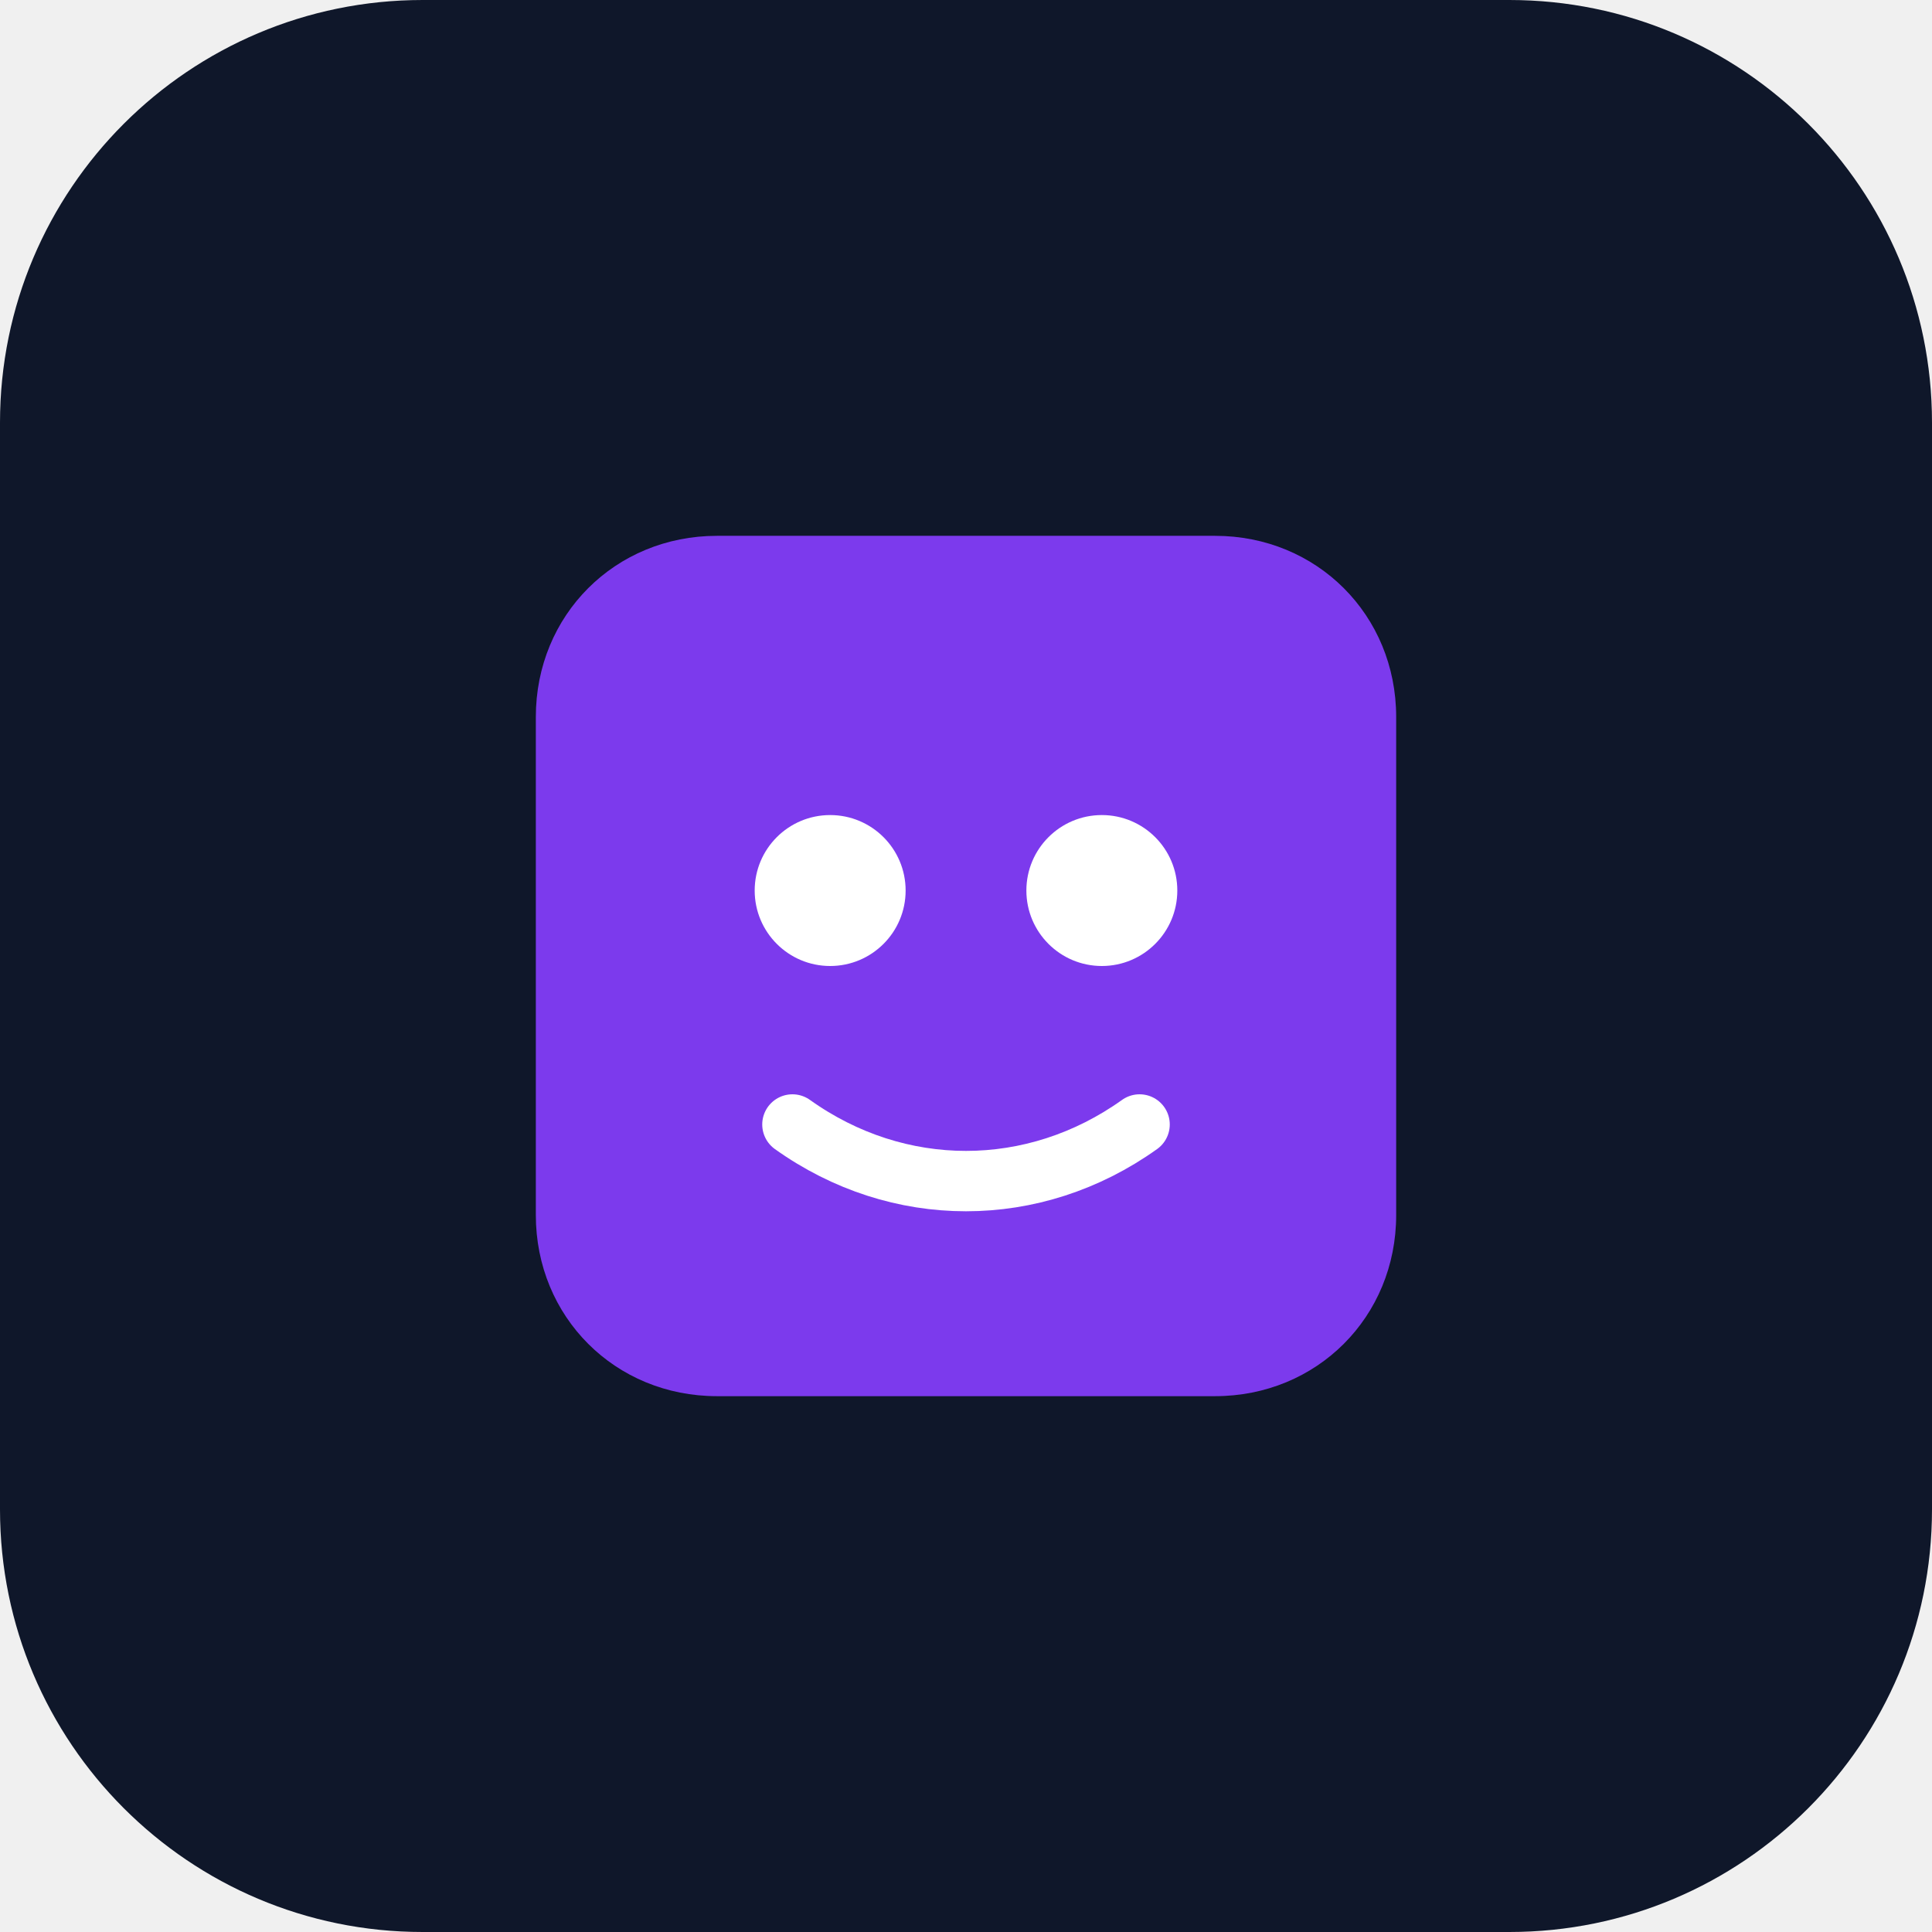
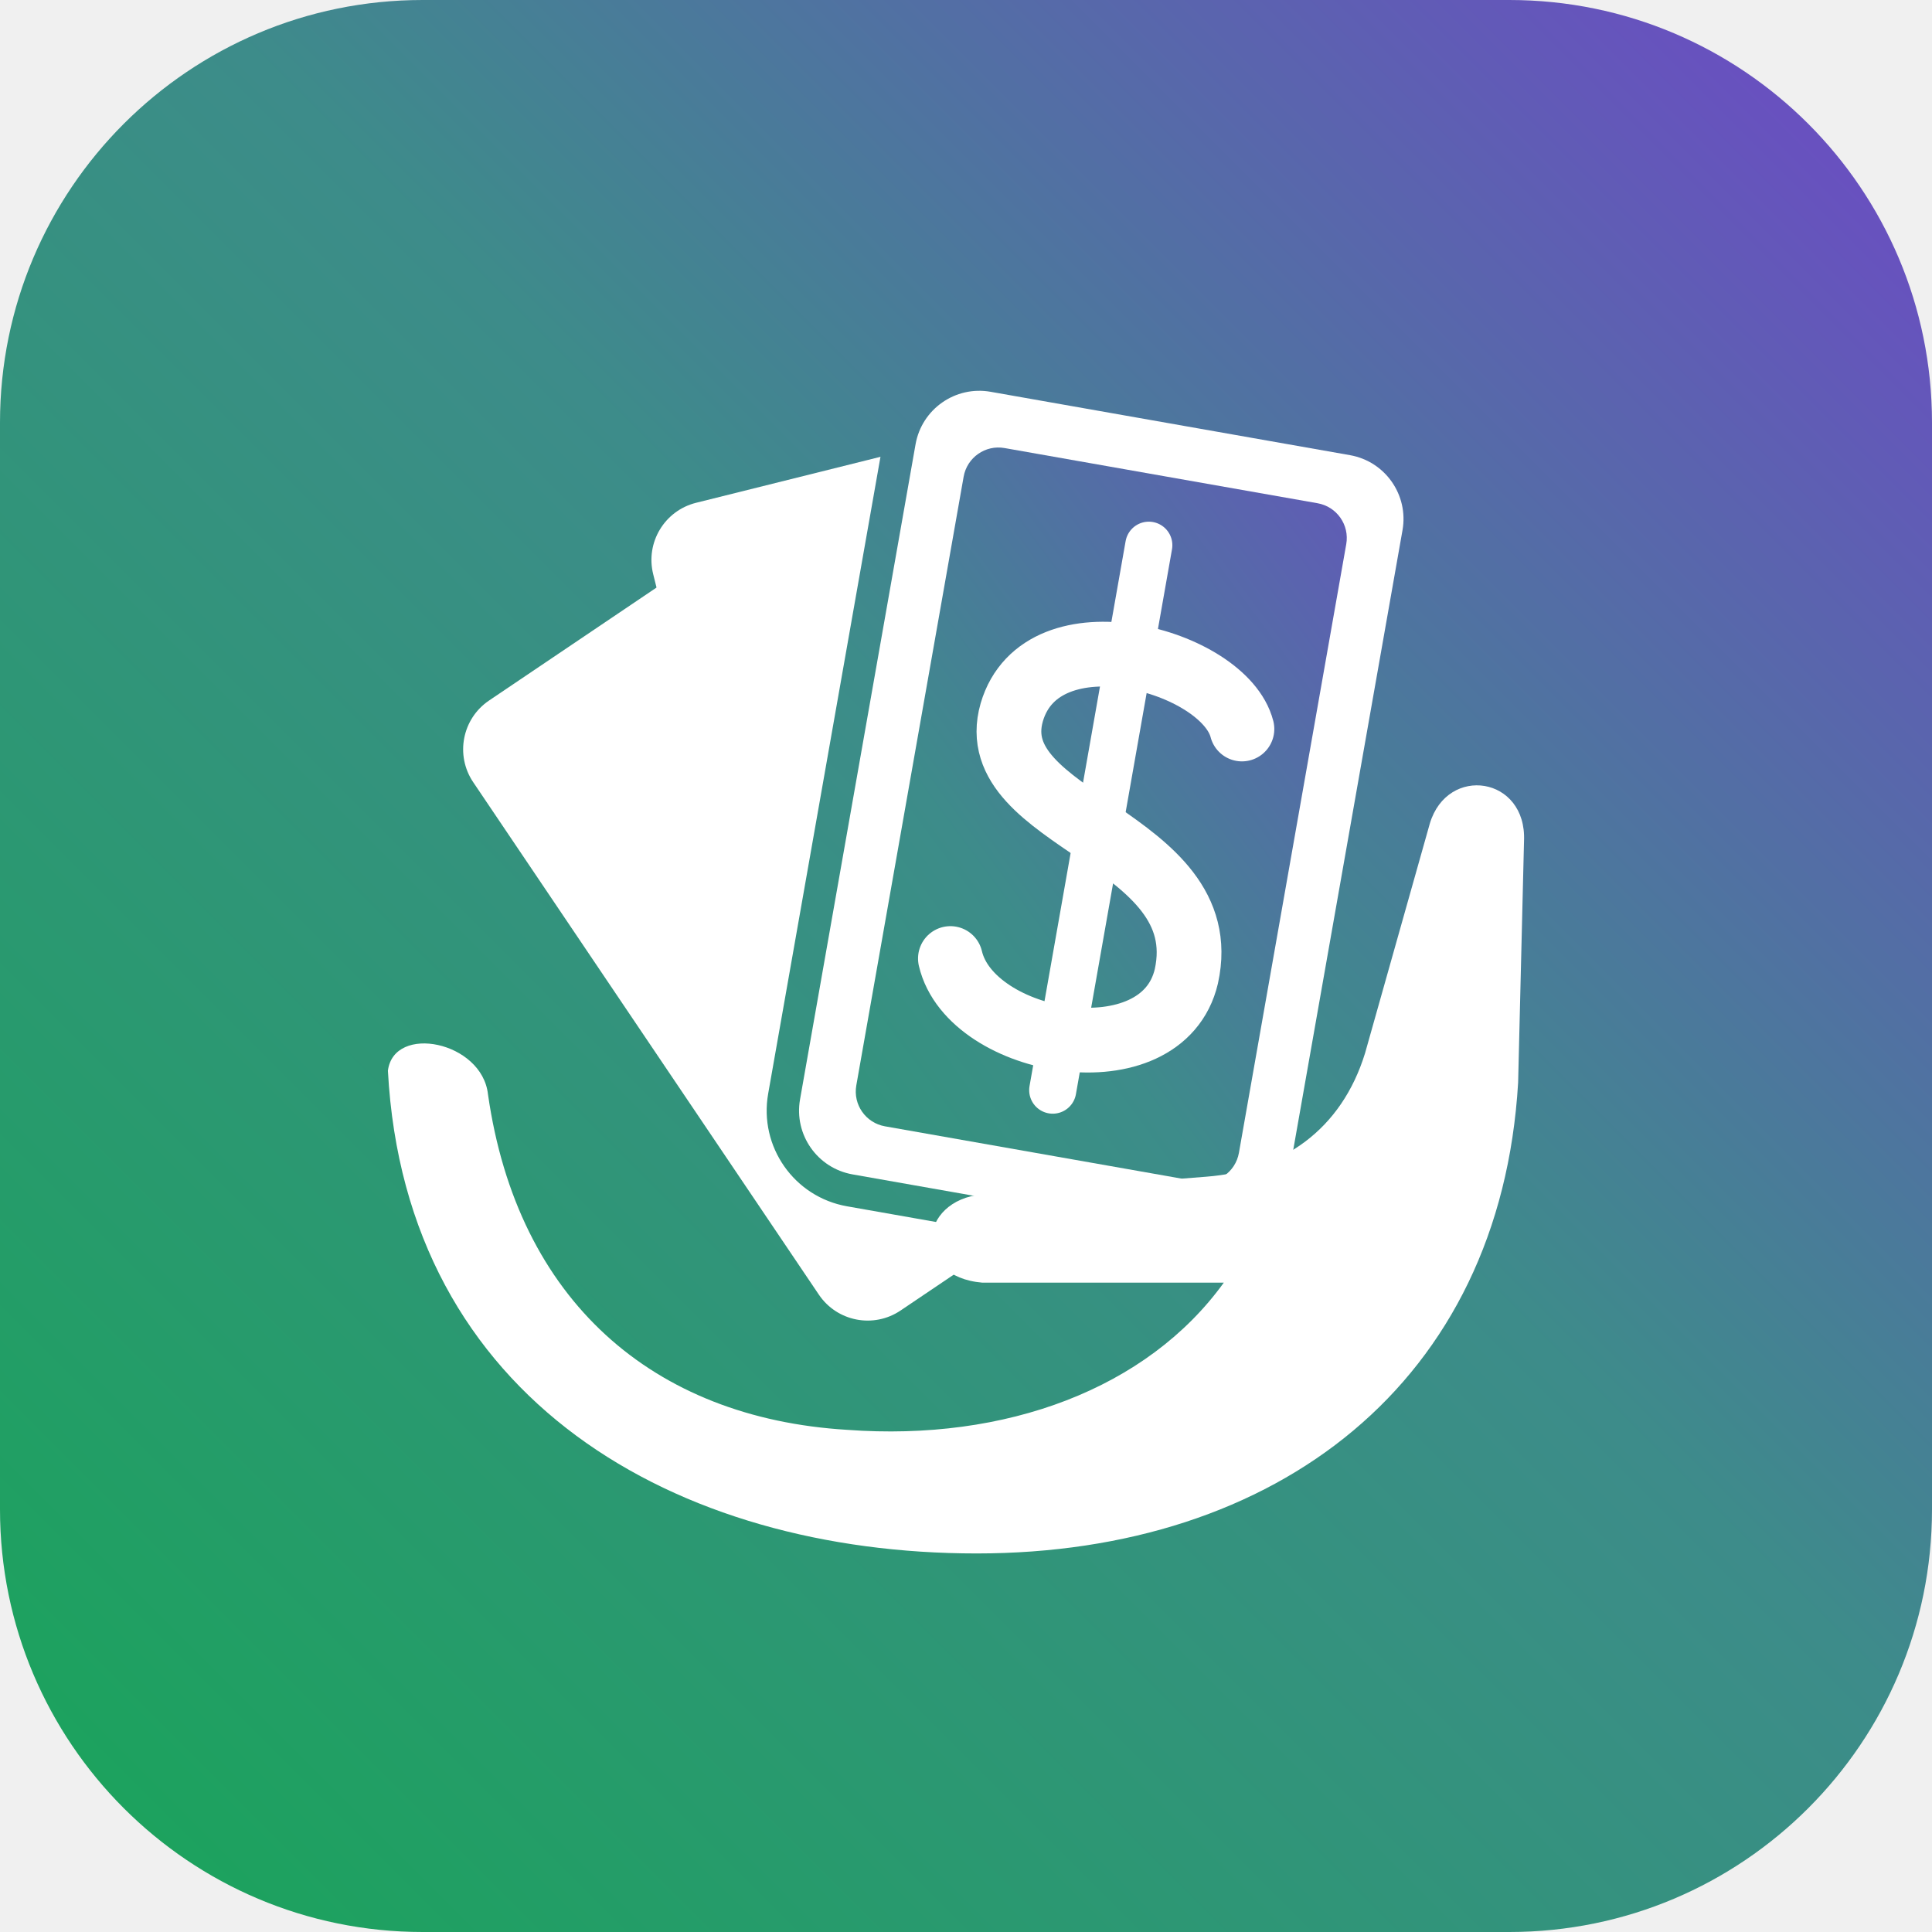
<svg xmlns="http://www.w3.org/2000/svg" viewBox="0 0 512 512">
-   <rect width="512" height="512" rx="112" fill="#0f172a" />
-   <path d="M142 190c0-27 21-48 48-48h132c27 0 48 21 48 48v132c0 27-21 48-48 48H190c-27 0-48-21-48-48V190Z" fill="#7c3aed" />
-   <circle cx="220" cy="236" r="20" fill="white" />
-   <circle cx="292" cy="236" r="20" fill="white" />
-   <path d="M210 298c28 20 64 20 92 0" fill="none" stroke="white" stroke-width="16" stroke-linecap="round" />
+   <defs>
+     <linearGradient id="bgg" x1="0" y1="1" x2="1" y2="0">
+       <stop offset="0" stop-color="#18A558" />
+       <stop offset="0.55" stop-color="#3D8C8A" />
+       <stop offset="1" stop-color="#7046C9" />
+     </linearGradient>
+   </defs>
+   <rect width="512" height="512" rx="112" fill="url(#bgg)" />
+   <g transform="translate(56 56) scale(0.78)">
+     <defs>
+       <linearGradient id="g" gradientUnits="userSpaceOnUse" x1="60" y1="470" x2="450" y2="60">
+         <stop offset="0" stop-color="#18A558" />
+         <stop offset="0.55" stop-color="#3D8C8A" />
+         <stop offset="1" stop-color="#7046C9" />
+       </linearGradient>
+       <mask id="cut">
+         <rect width="512" height="512" fill="#fff" />
+         <g transform="rotate(10 300 230)">
+           <rect x="214" y="70" width="168" height="270" rx="22" fill="#000" stroke="#000" stroke-width="22" />
+         </g>
+         <path d="M52 300 C 60 420 160 478 262 478 C 372 478 456 404 462 286" fill="none" stroke="#000" stroke-width="22" />
+       </mask>
+     </defs>
+     <g fill="#fff" mask="url(#cut)">
+       <g transform="rotate(-34 270 330)">
+         <rect x="196" y="96" width="150" height="250" rx="20" />
+       </g>
+       <g transform="rotate(-14 280 330)">
+         <rect x="204" y="78" width="160" height="262" rx="20" />
+       </g>
+     </g>
+     <g transform="rotate(10 300 230)">
+       <rect x="214" y="70" width="168" height="270" rx="22" fill="#fff" />
+       <rect x="232" y="88" width="132" height="234" rx="12" fill="url(#g)" />
+       <path d="M298 112 V 300" stroke="#fff" stroke-width="16" stroke-linecap="round" />
+       <path d="M340 168 C 330 146 266 140 262 176 C 258 214 338 206 336 254 C 334 290 268 290 256 262" fill="none" stroke="#fff" stroke-width="22" stroke-linecap="round" />
+     </g>
+     <path fill="#fff" d="M60 292 C 66 404 158 456 260 456 C 362 456 438 398 444 296 L 446 214 C 447 192 420 188 414 208 L 392 286 C 384 312 364 326 338 328 L 262 334 C 240 336 238 362 262 364 L 344 364 C 318 400 270 418 216 414 C 150 410 104 370 94 300 C 92 282 62 276 60 292 Z" />
+   </g>
</svg>
